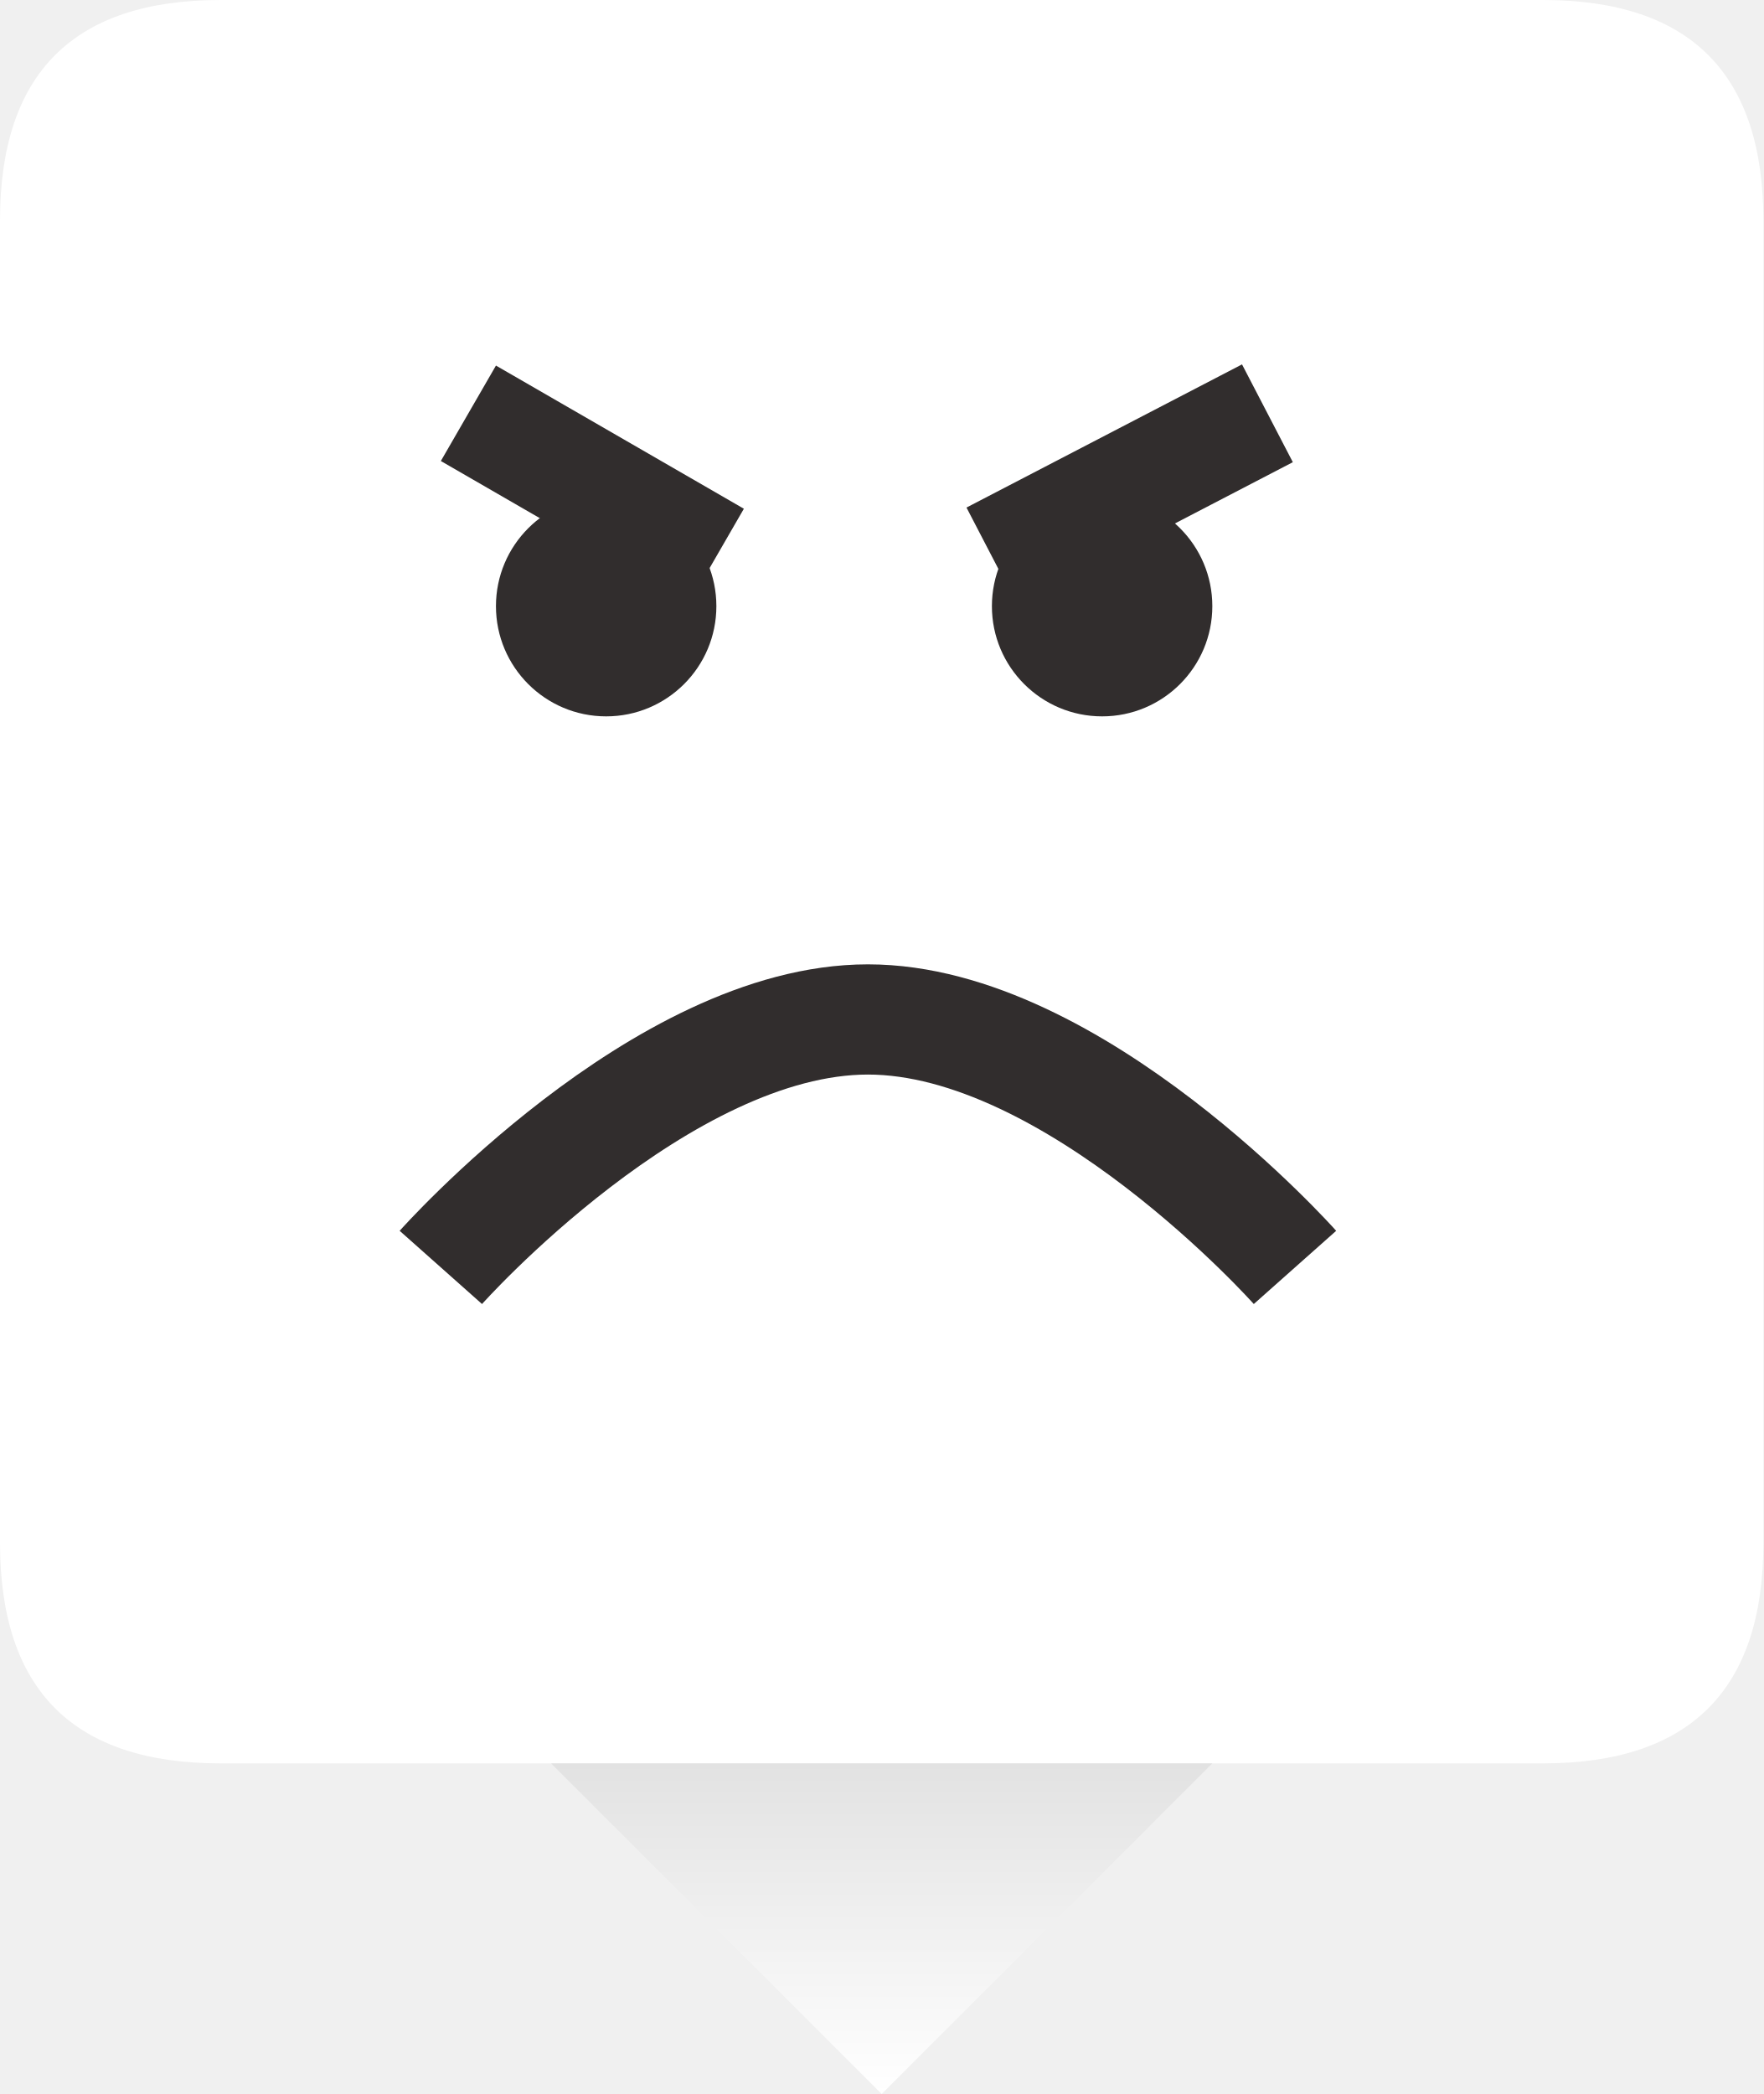
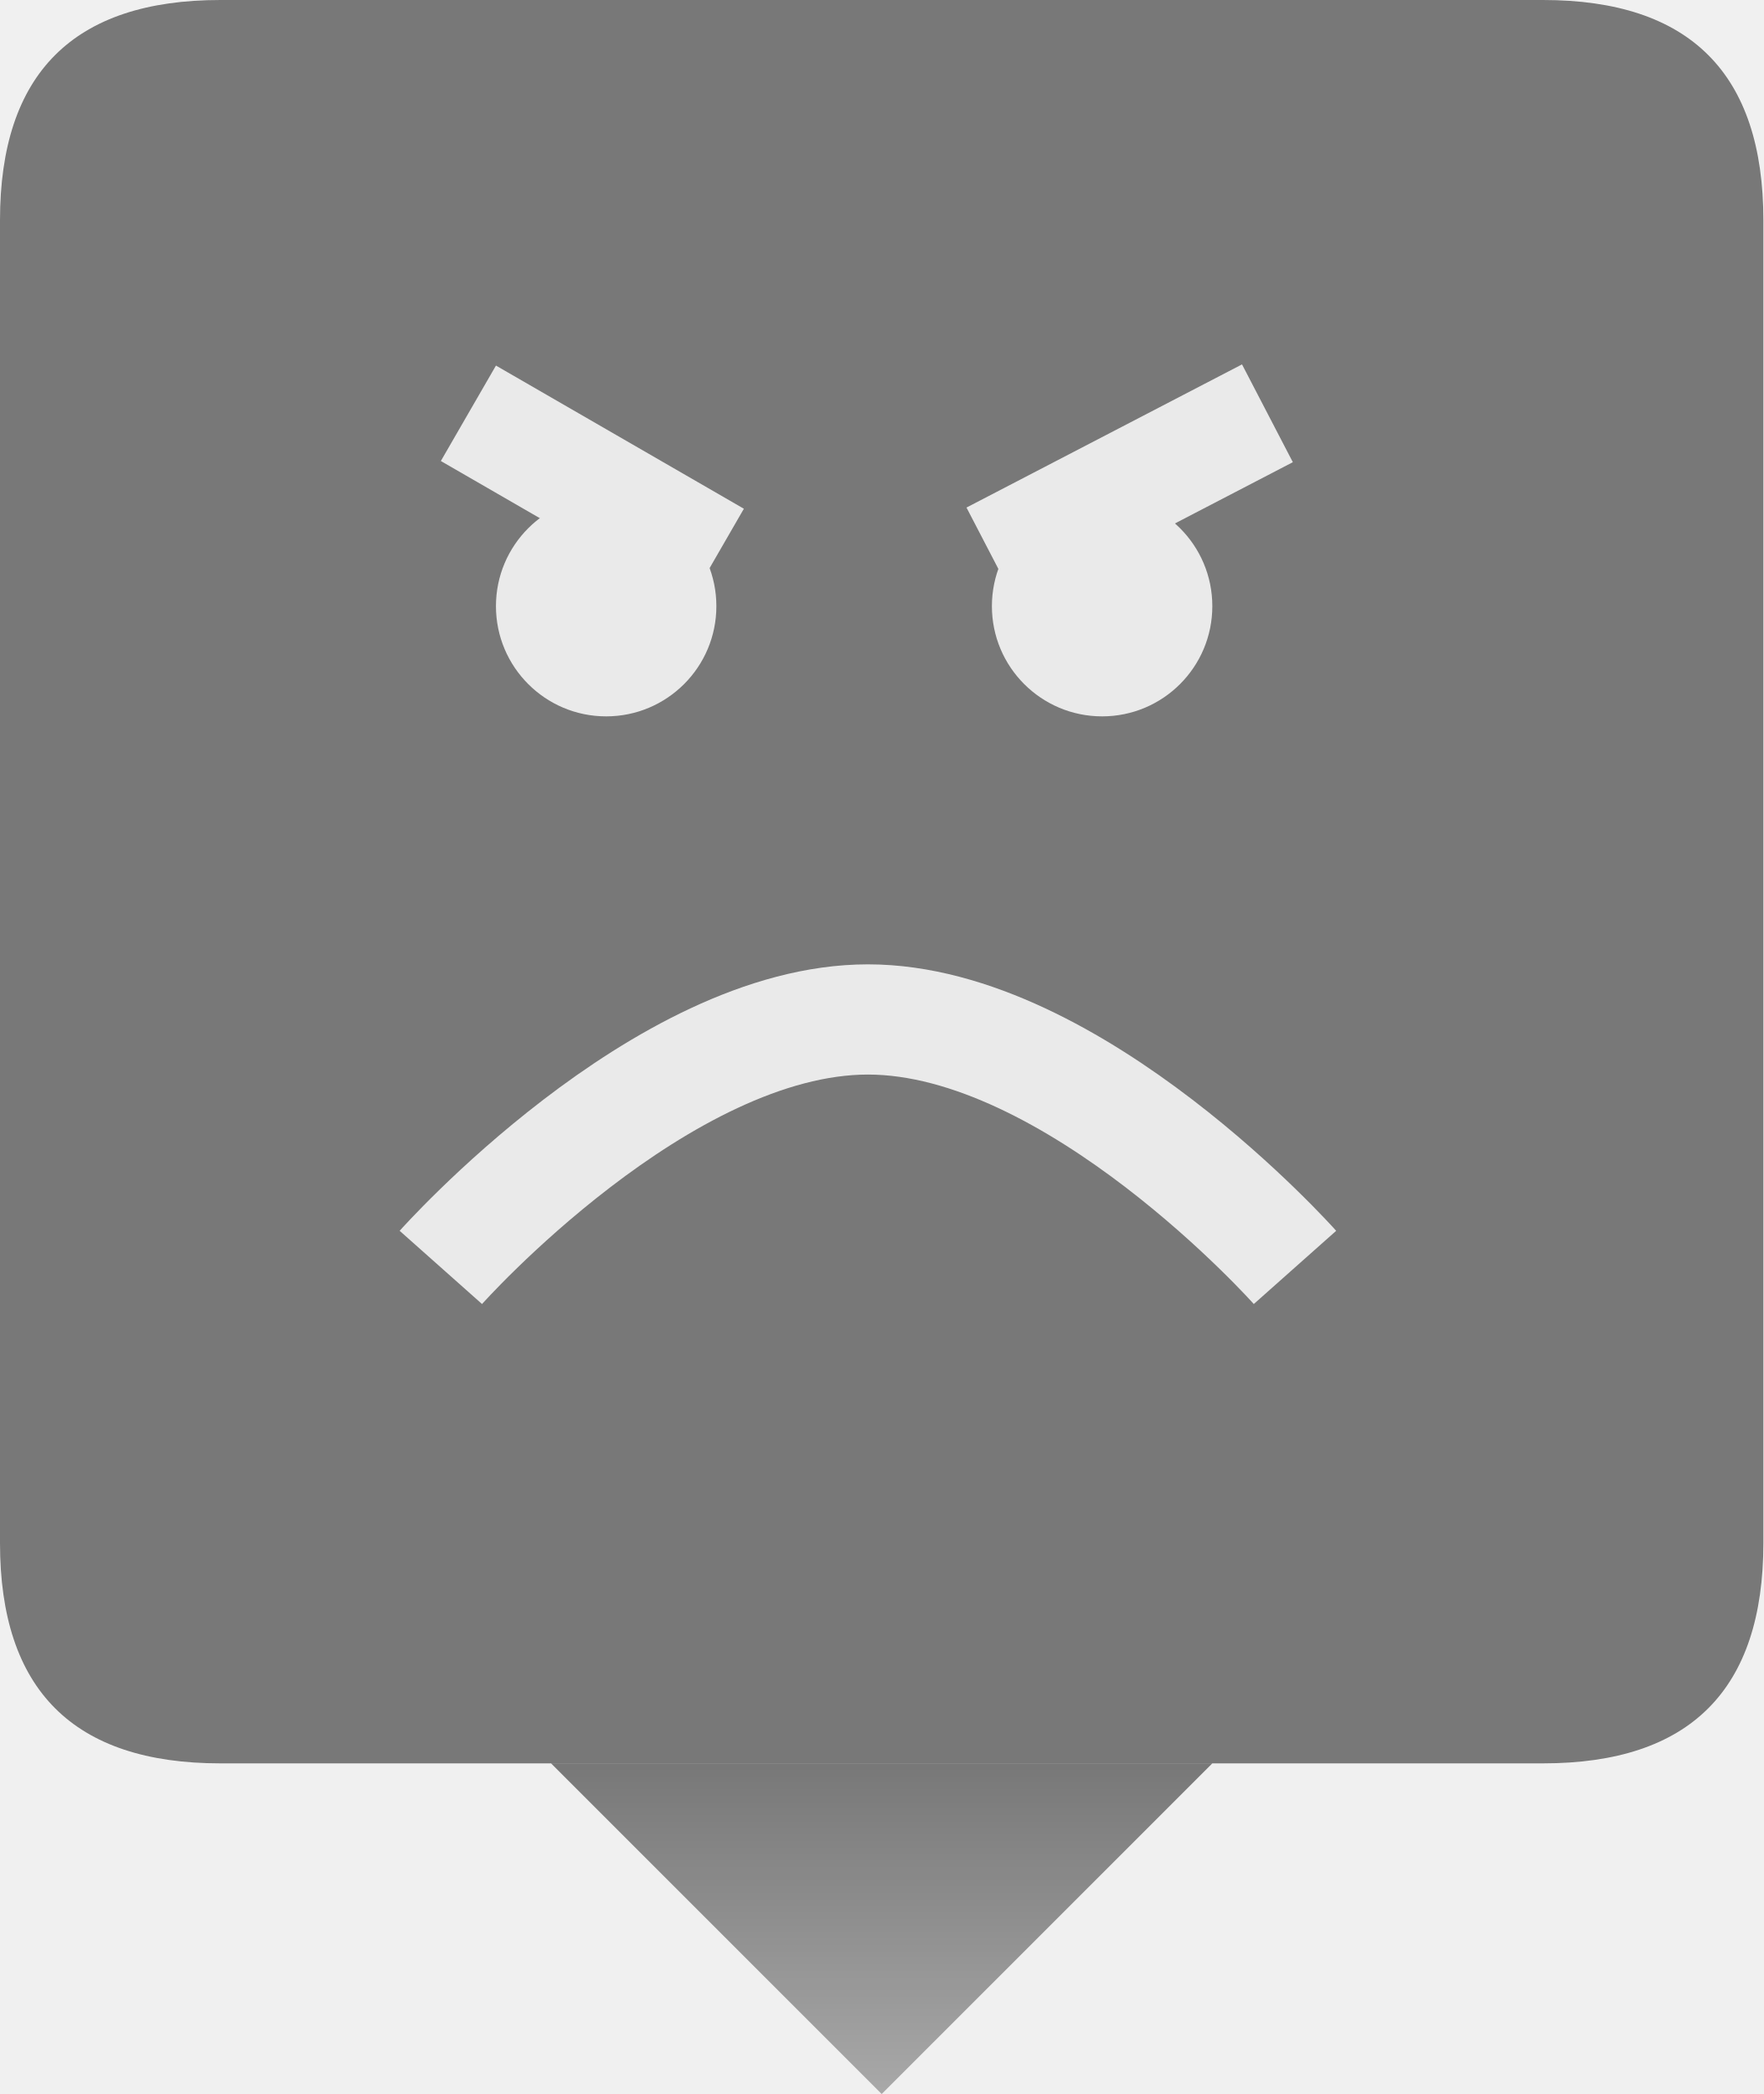
<svg xmlns="http://www.w3.org/2000/svg" width="32" height="38" viewBox="0 0 32 38" fill="none">
-   <path d="M4 0H28C30.667 0 32 1.333 32 4V28C32 30.667 30.667 32 28 32H4C1.333 32 0 30.667 0 28V4C0 1.333 1.333 0 4 0Z" fill="white" />
-   <path d="M22 32L16 38L10 32H22Z" fill="url(#paint0_linear_155_339)" />
-   <path d="M8 23C8 23 12 18.5 15.75 18.5C19.5 18.5 23.5 23 23.5 23" stroke-width="2" stroke="#312D2D" />
-   <circle cx="20" cy="11" r="2" fill="#312D2D" />
-   <circle cx="11" cy="11" r="2" fill="#312D2D" />
-   <path d="M23 7.5L18 10.098M8.5 7.5L12.999 10.098" stroke-width="2" stroke="#312D2D" />
+   <path d="M4 0H28C30.667 0 32 1.333 32 4V28C32 30.667 30.667 32 28 32H4C1.333 32 0 30.667 0 28V4C0 1.333 1.333 0 4 0Z" fill="black" fill-opacity="0.5" />
+   <path d="M22 32L16 38L10 32H22Z" fill="url(#paint0_linear_158_139)" />
+   <path d="M8 23C8 23 12 18.5 15.75 18.5C19.5 18.5 23.5 23 23.5 23" stroke-width="2" stroke="#EAEAEA" />
+   <circle cx="20" cy="11" r="2" fill="#EAEAEA" />
+   <circle cx="11" cy="11" r="2" fill="#EAEAEA" />
+   <path d="M23 7.5L18 10.098M8.5 7.5L12.999 10.098" stroke-width="2" stroke="#EAEAEA" />
  <defs>
-     <linearGradient id="paint0_linear_155_339" x1="16" y1="38" x2="16" y2="32" gradientUnits="userSpaceOnUse">
-       <stop stop-color="white" />
-       <stop offset="1" stop-color="#E2E2E2" />
+     <linearGradient id="paint0_linear_158_139" x1="16" y1="38" x2="16" y2="32" gradientUnits="userSpaceOnUse">
+       <stop stop-opacity="0.3" />
+       <stop offset="1" stop-opacity="0.5" />
    </linearGradient>
  </defs>
</svg>
